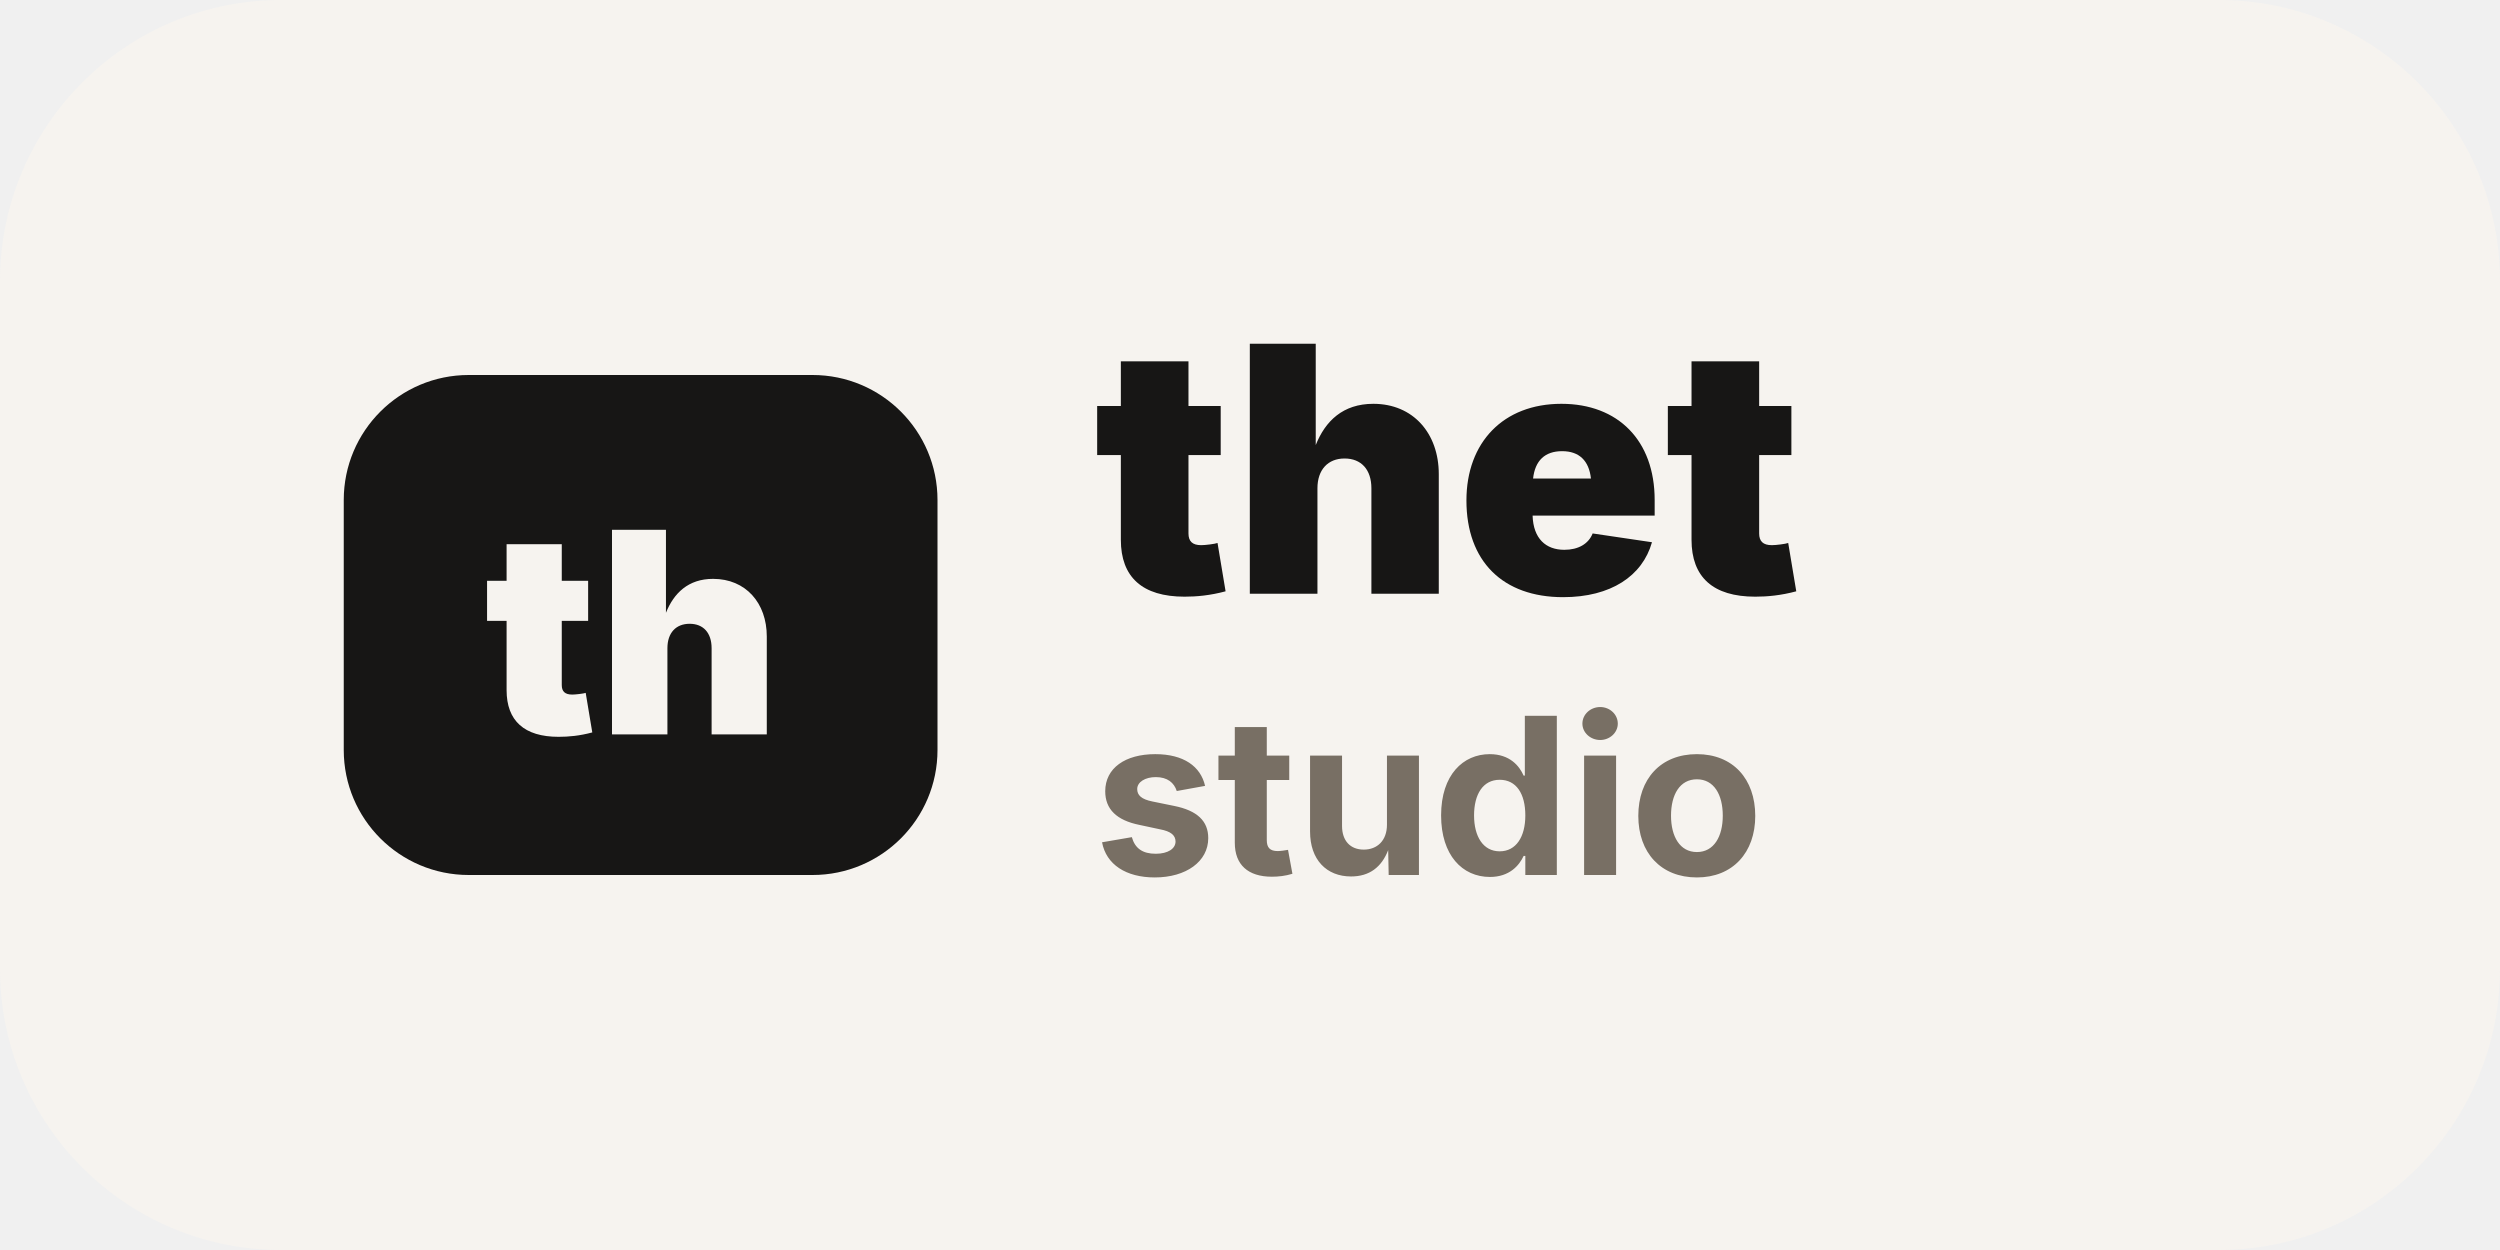
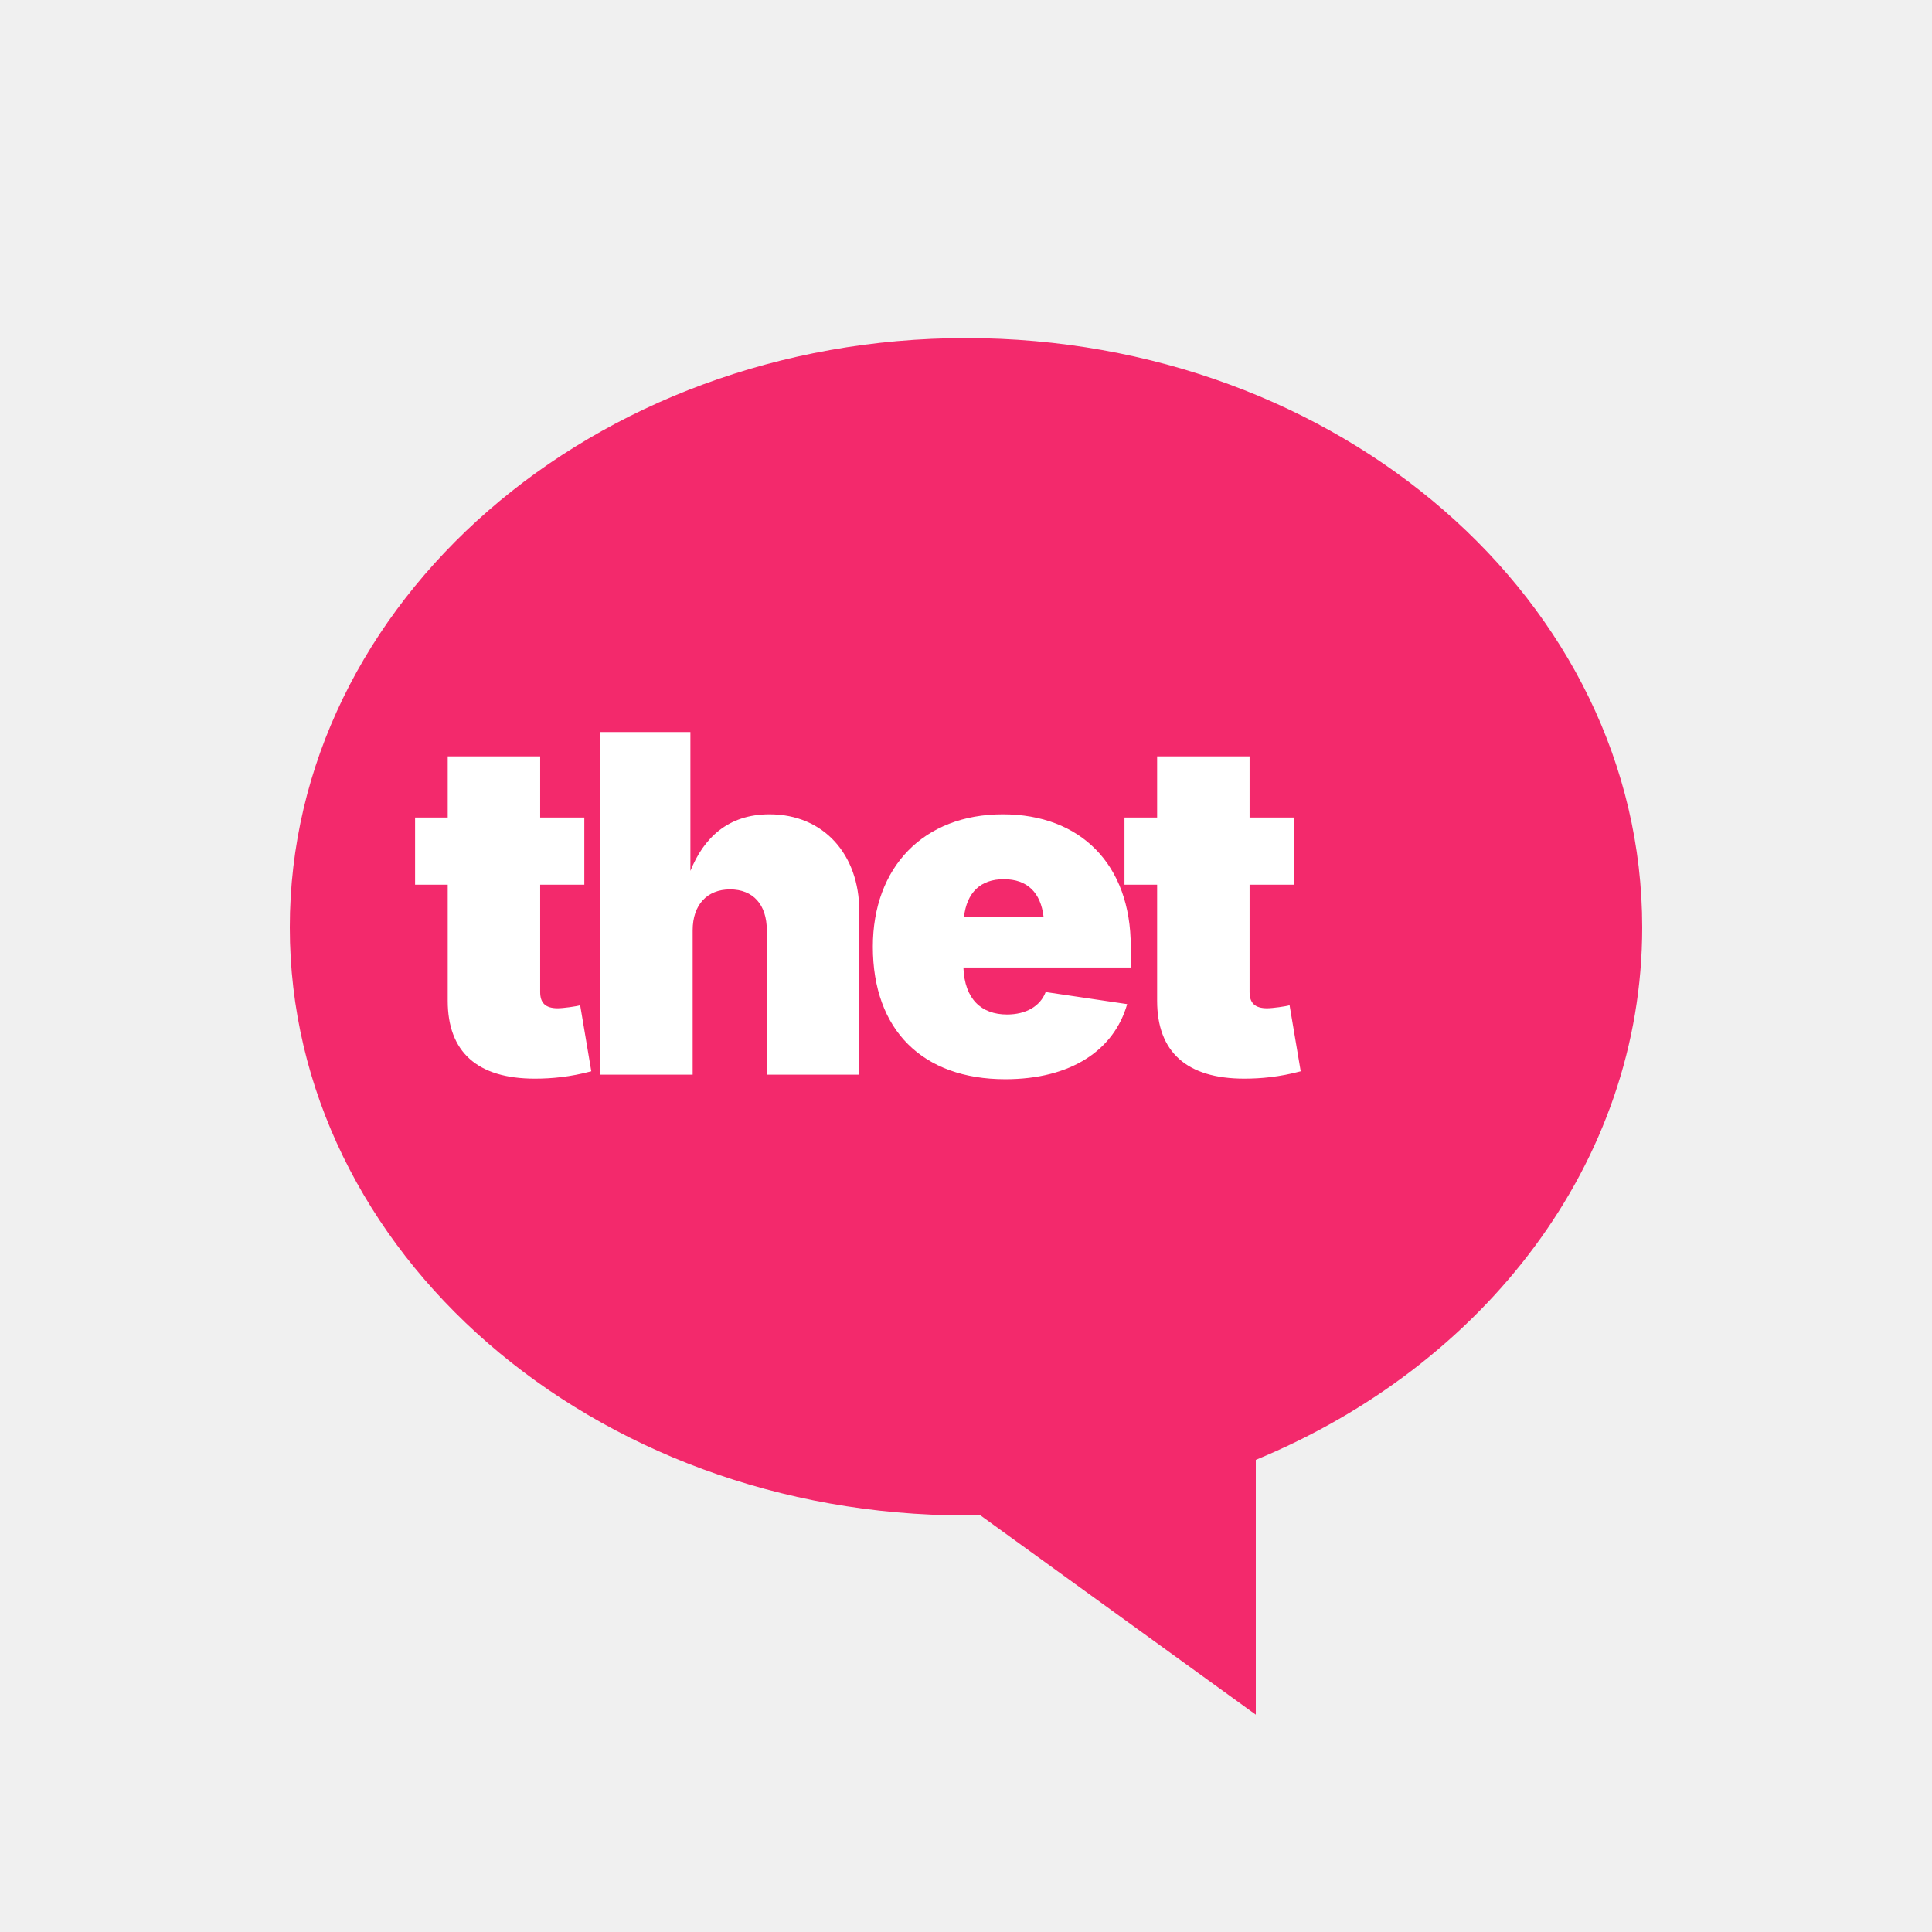
- <svg xmlns="http://www.w3.org/2000/svg" width="160" height="80" viewBox="0 0 160 80" role="img" aria-labelledby="title">
-   <rect width="160" height="80" rx="18" fill="#f6f3ef" />
-   <rect x="22" y="24" width="38" height="32" rx="8" fill="#171615" />
-   <text x="31" y="47" fill="#f6f3ef" font-family="Inter, Arial, sans-serif" font-size="18" font-weight="850">th</text>
-   <text x="70" y="38" fill="#171615" font-family="Inter, Arial, sans-serif" font-size="22" font-weight="850">thet</text>
-   <text x="70" y="56" fill="#786f64" font-family="Inter, Arial, sans-serif" font-size="14" font-weight="700">studio</text>
+ <svg xmlns="http://www.w3.org/2000/svg" width="160" height="160" viewBox="0 0 160 160" role="img" aria-labelledby="title">
+   <path d="M80 28c30.9 0 56 21.8 56 48.8 0 19.5-13.1 36.3-32 44.1v21.1l-22.8-16.5H80c-30.9 0-56-21.8-56-48.7S49.1 28 80 28Z" fill="#f3296c" />
+   <text x="34" y="89" fill="#ffffff" font-family="Inter, Arial, sans-serif" font-size="39" font-weight="850" letter-spacing="-2">thet</text>
</svg>
